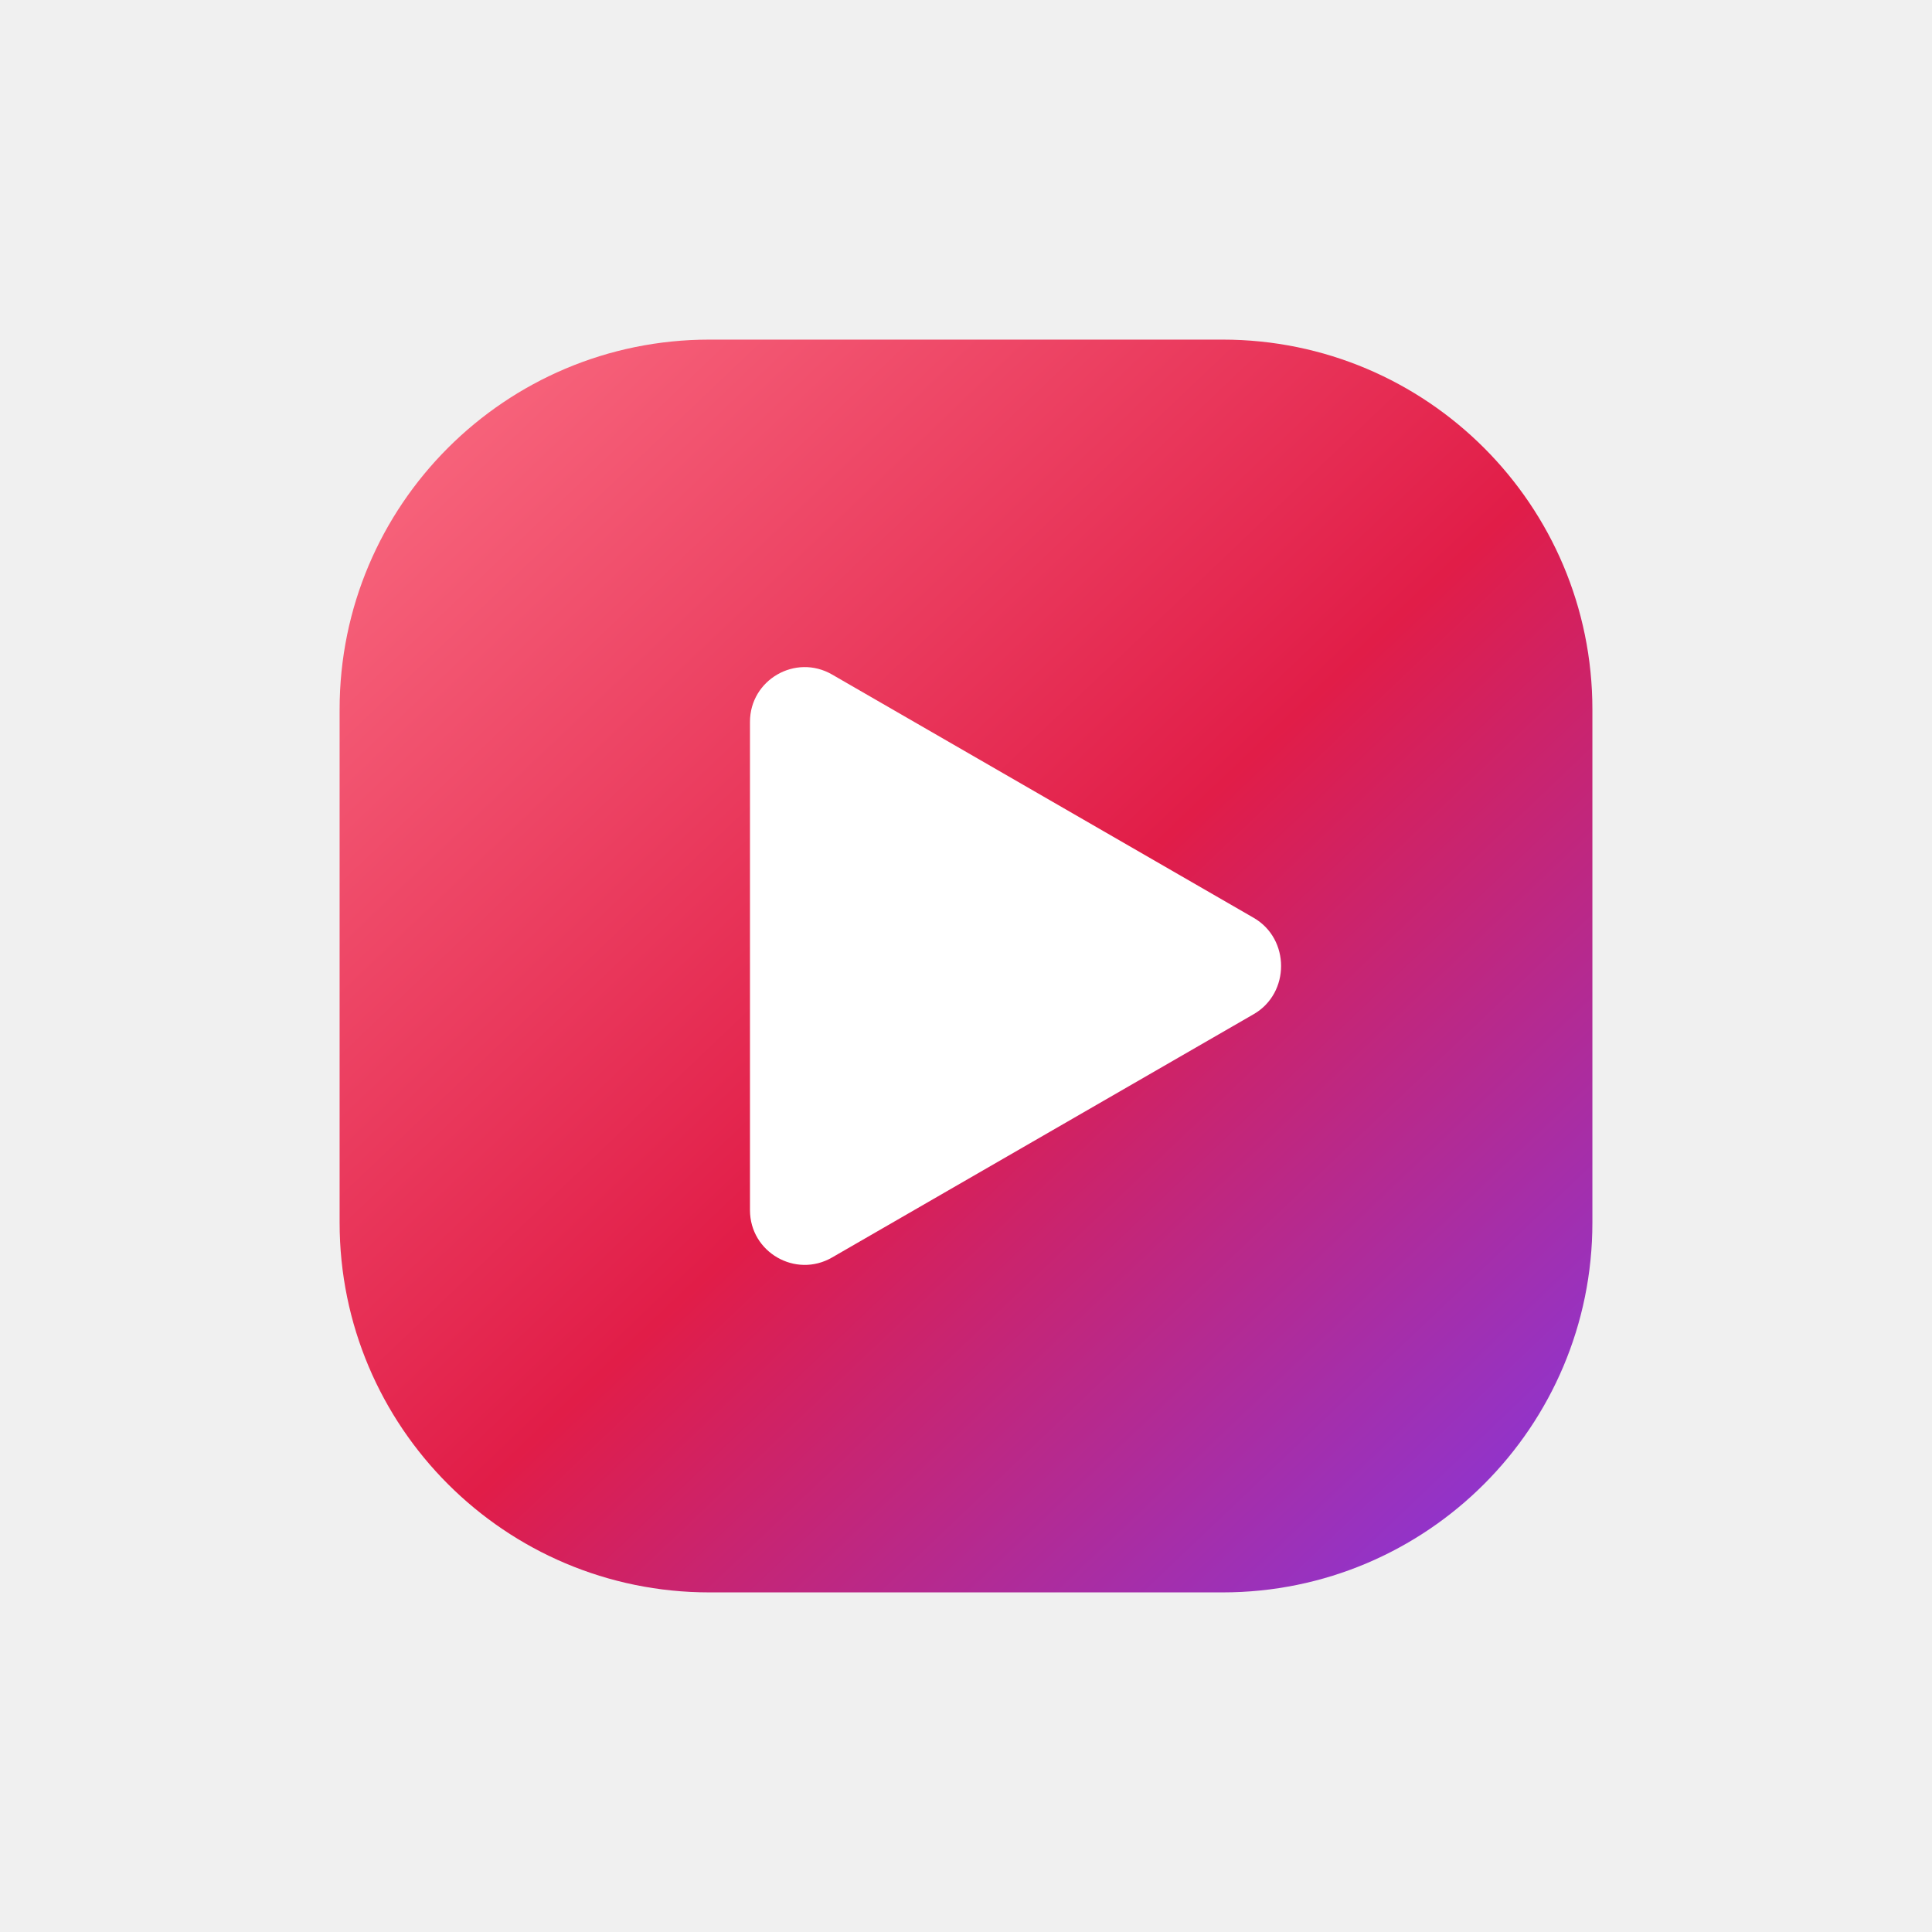
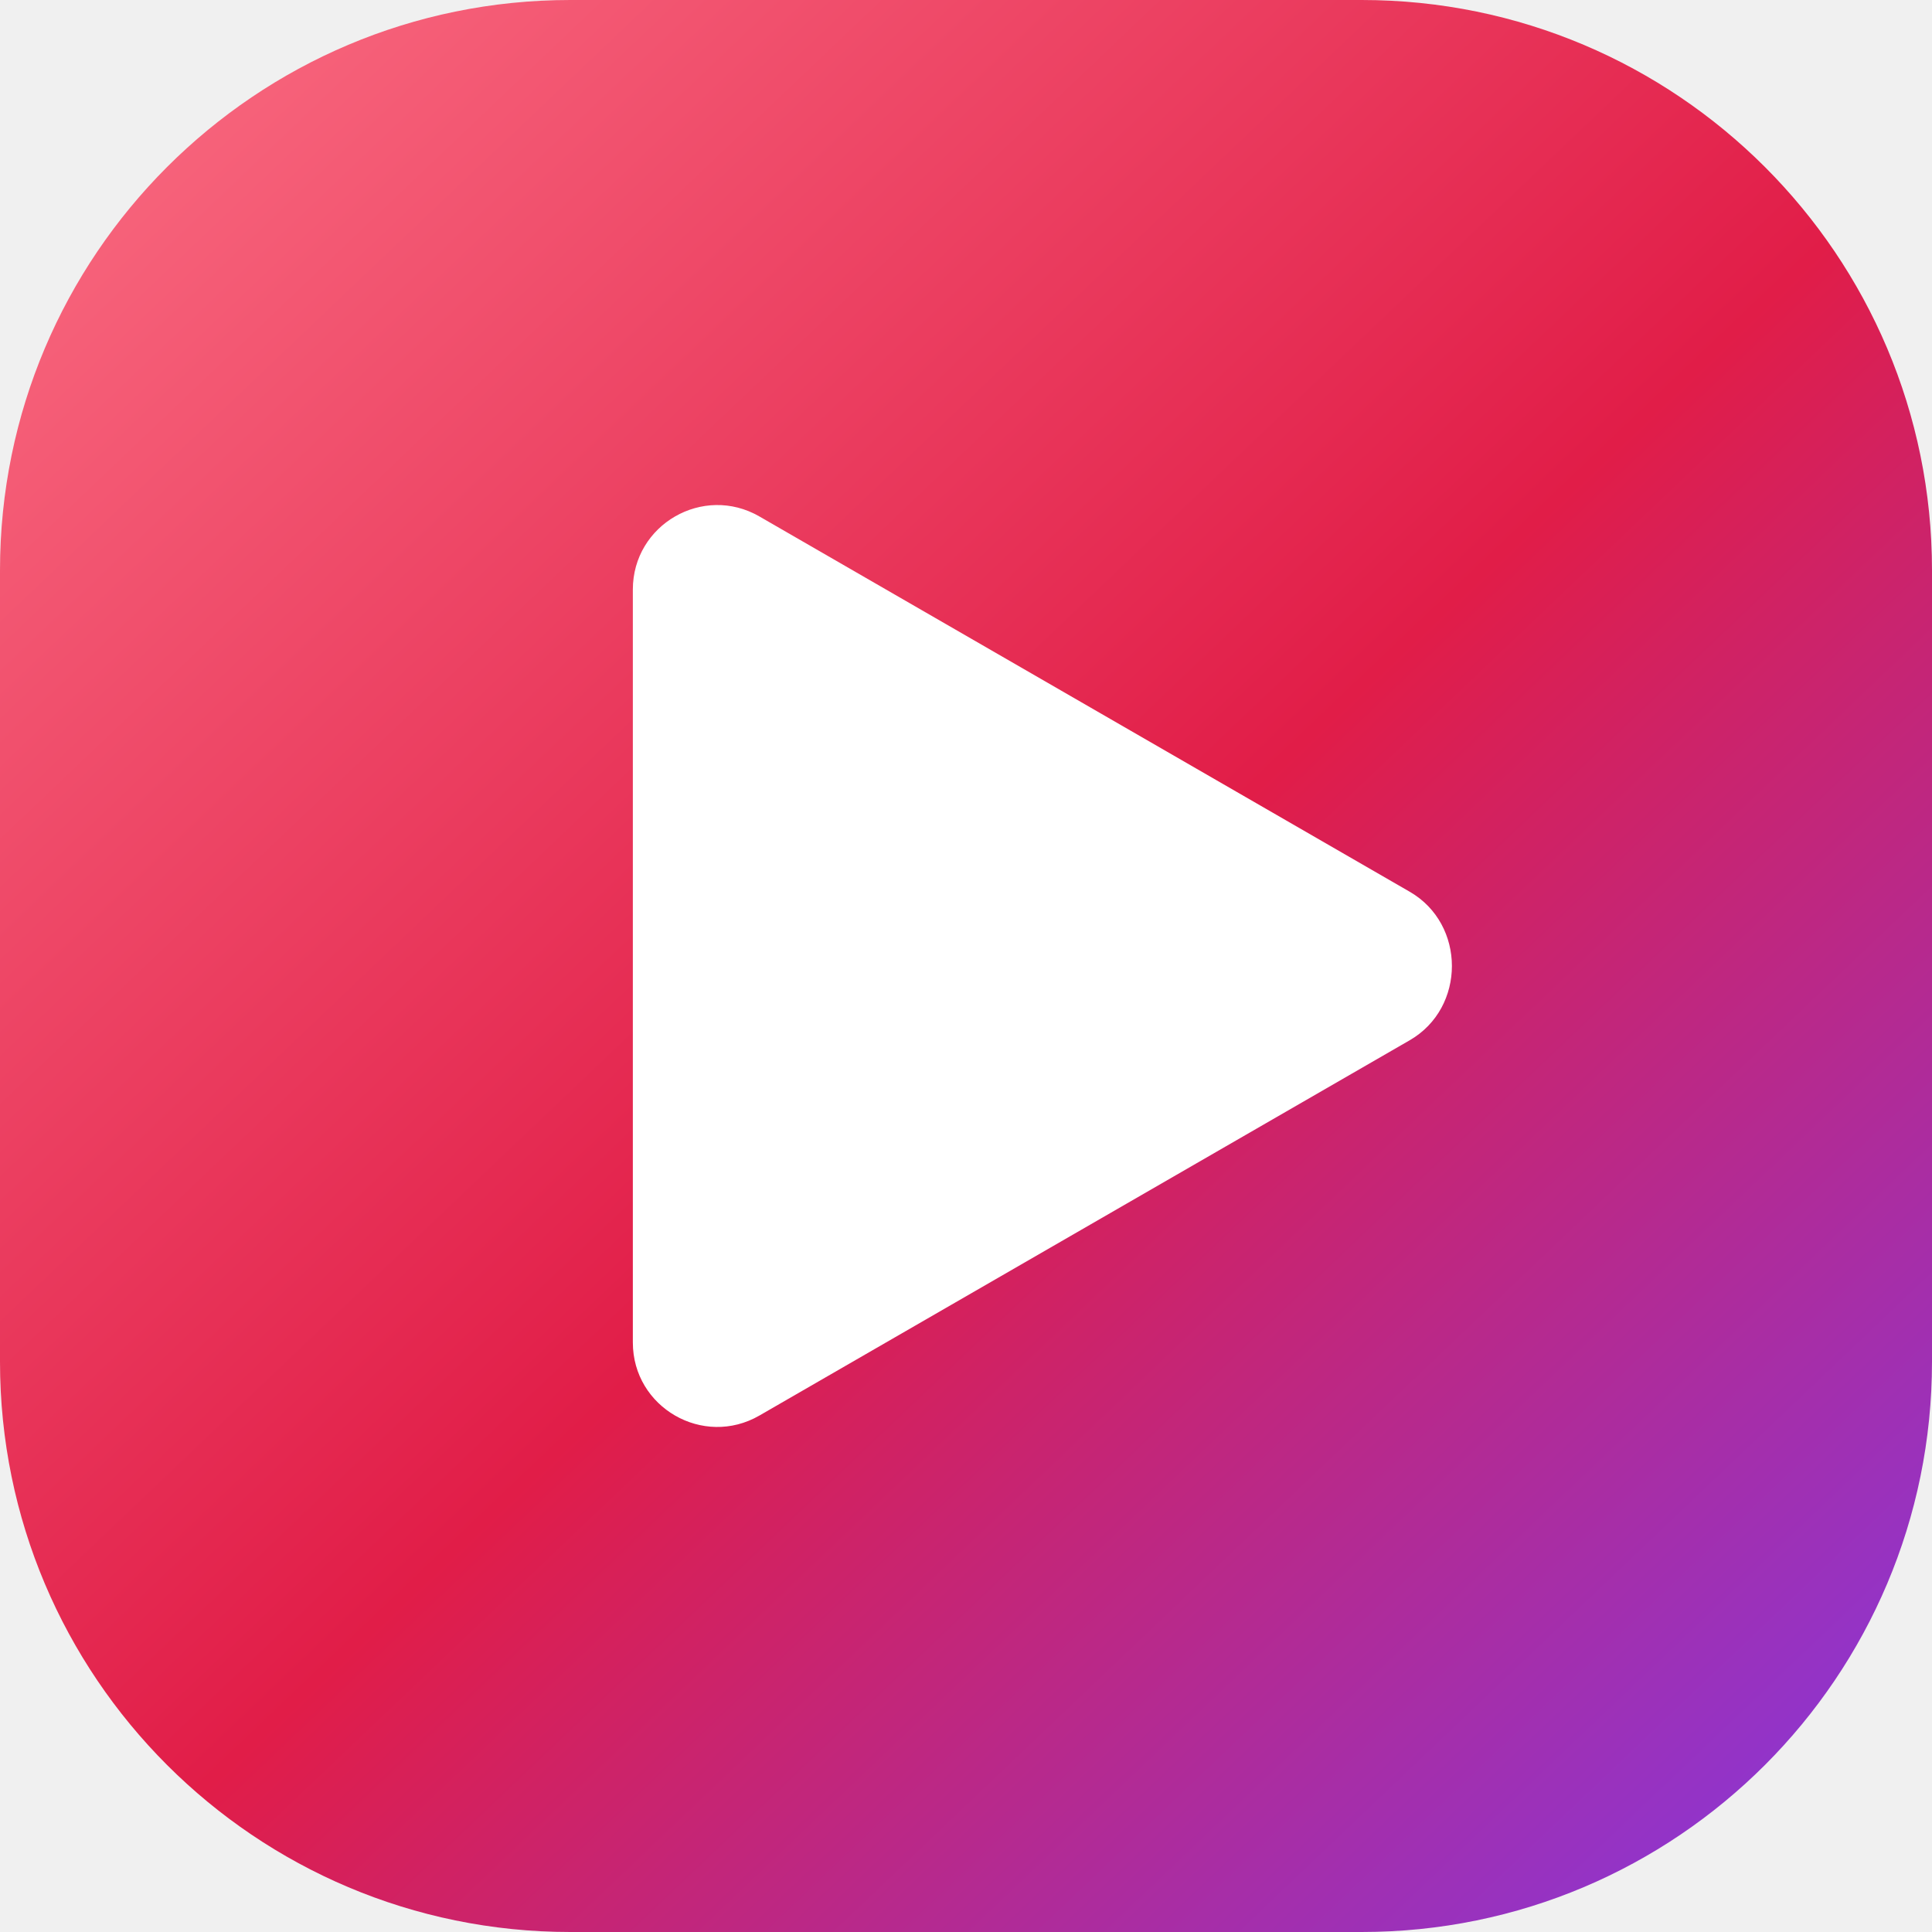
- <svg xmlns="http://www.w3.org/2000/svg" width="1024" height="1024" viewBox="0 0 1024 1024" fill="none">
+ <svg xmlns="http://www.w3.org/2000/svg" width="664" height="664" viewBox="180 180 664 664" fill="none">
  <defs>
    <linearGradient id="streamflicker-mark" x1="178" y1="168" x2="846" y2="870" gradientUnits="userSpaceOnUse">
      <stop stop-color="#fb7185" />
      <stop offset="0.52" stop-color="#e11d48" />
      <stop offset="1" stop-color="#7c3aed" />
    </linearGradient>
  </defs>
  <rect x="180" y="180" width="664" height="664" rx="196" fill="url(#streamflicker-mark)" />
  <path d="M441 357.5C421.667 346.342 397.5 360.29 397.5 382.61V641.39C397.5 663.71 421.667 677.658 441 666.5L664.5 537.52C683.833 526.362 683.833 497.638 664.5 486.48L441 357.5Z" fill="white" />
</svg>
